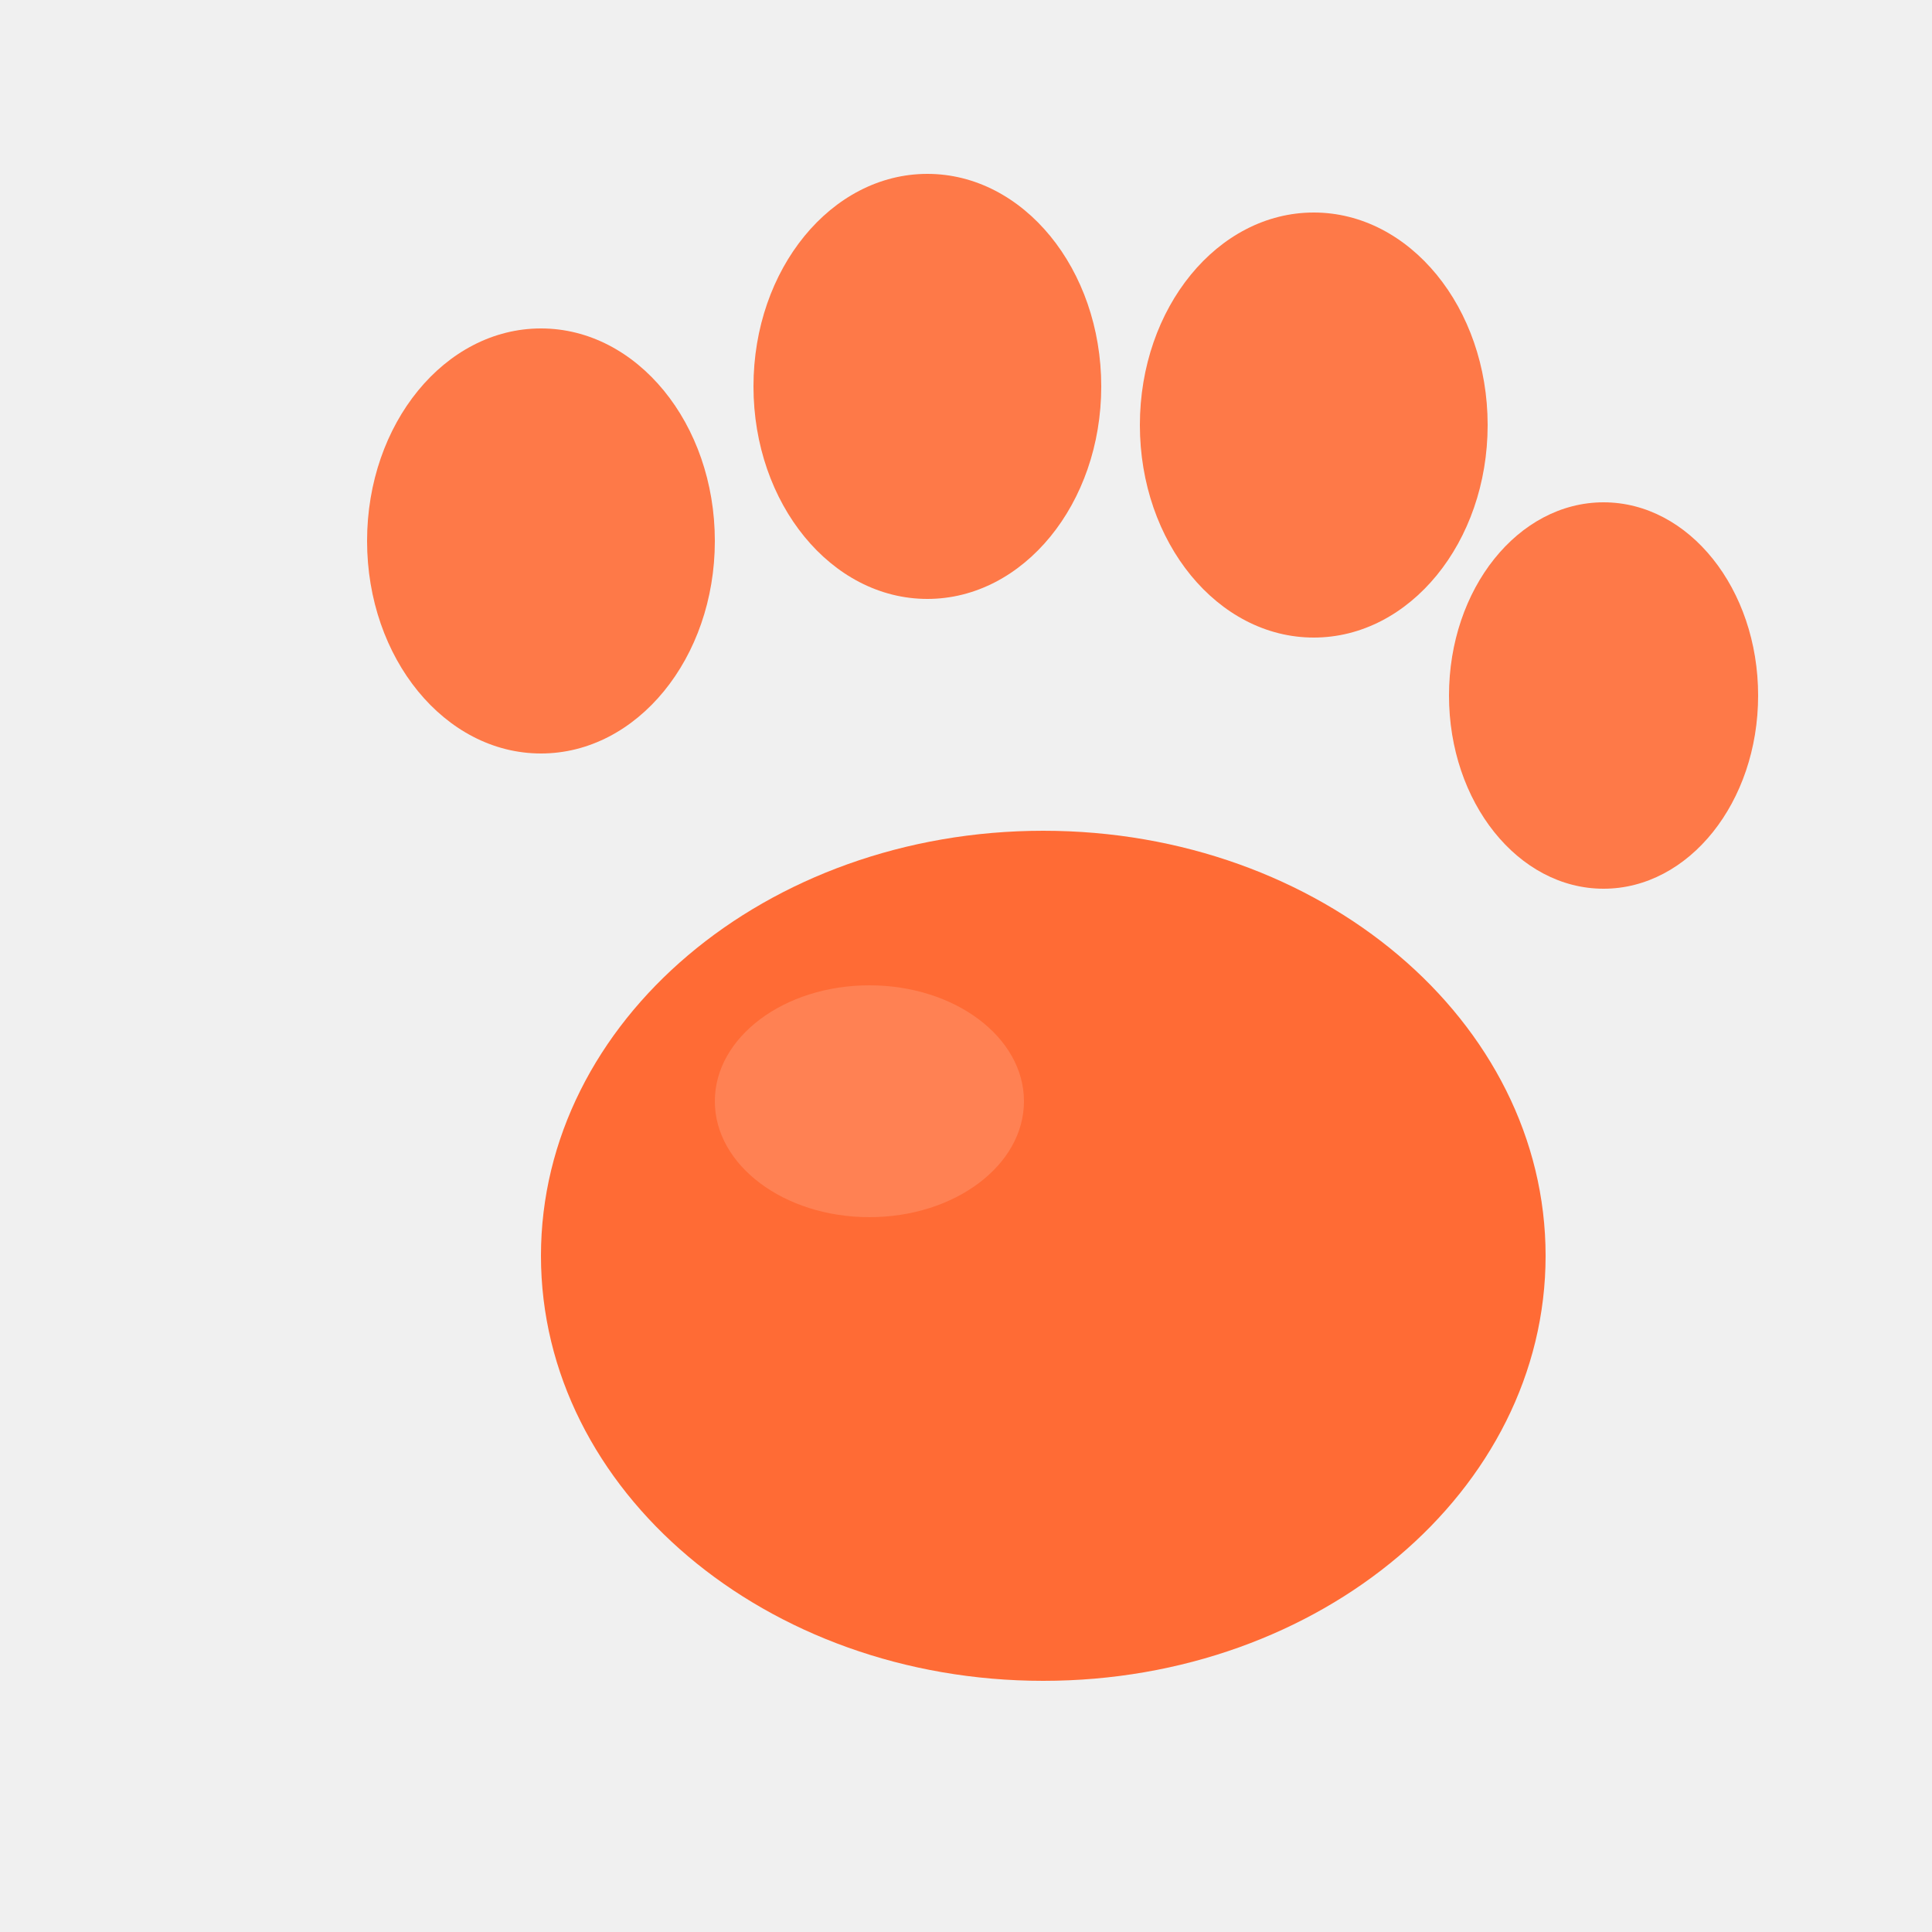
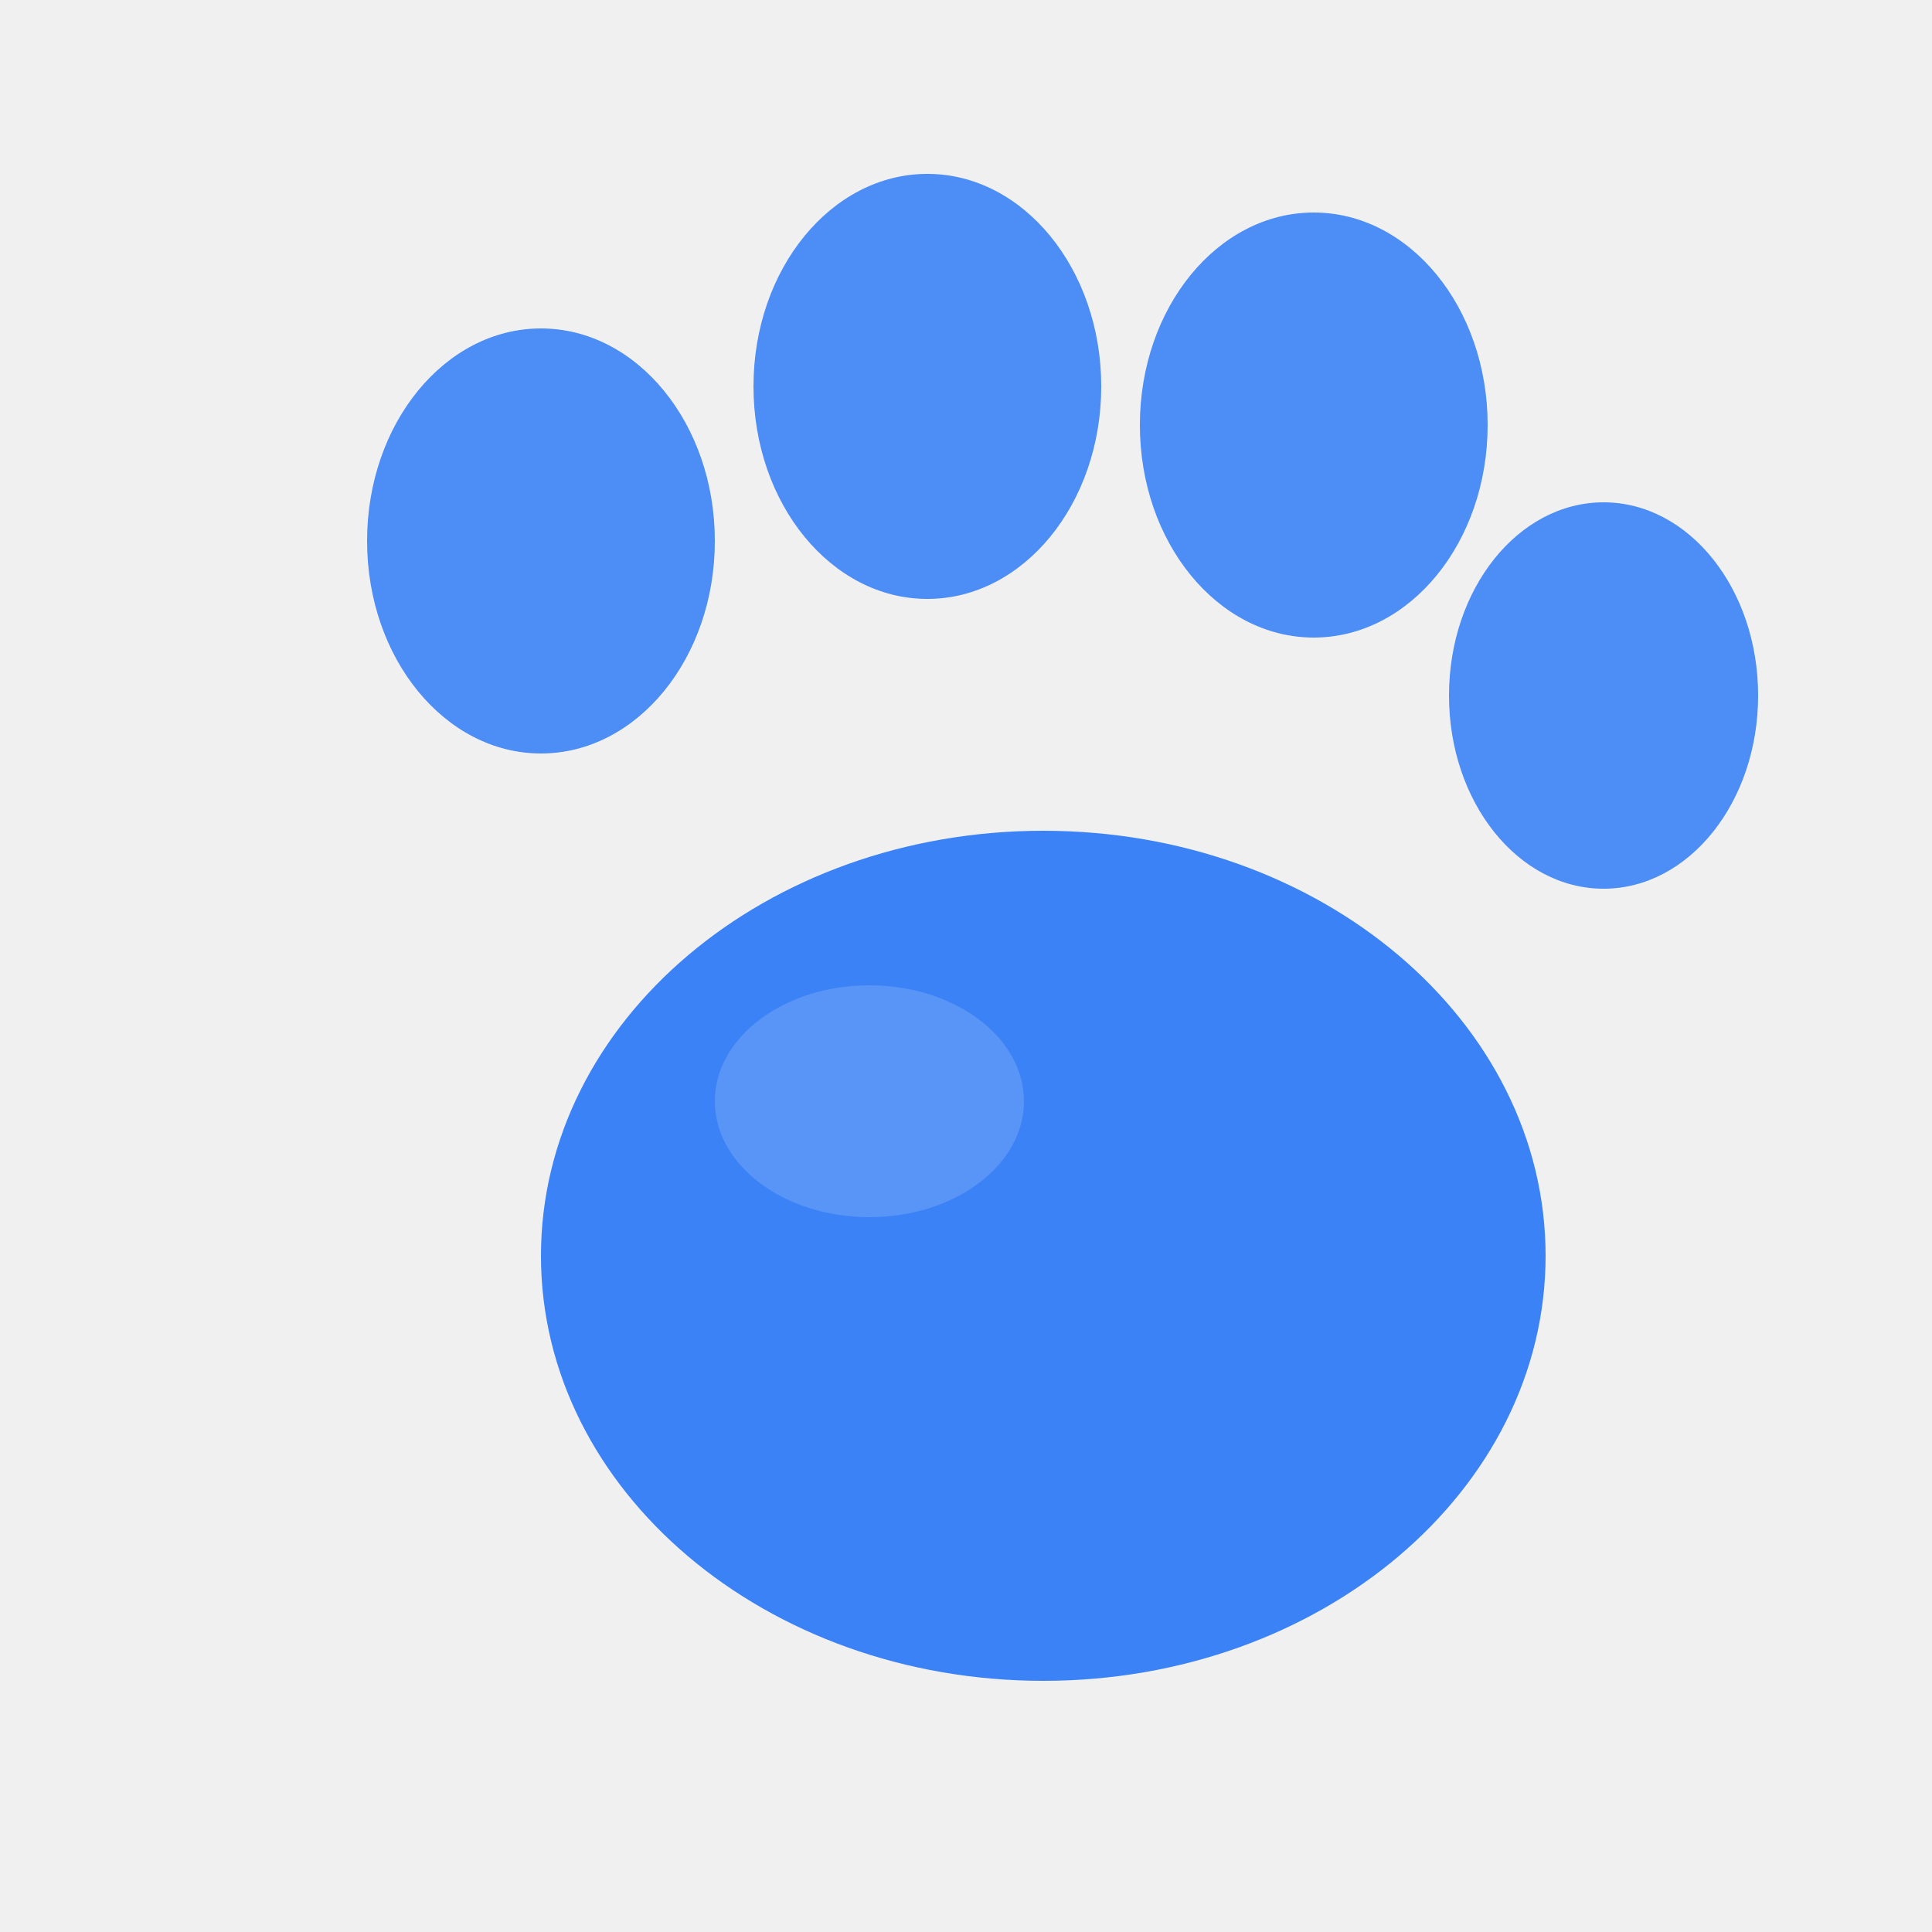
<svg xmlns="http://www.w3.org/2000/svg" viewBox="0 0 100 100">
-   <ellipse cx="28" cy="28" rx="9" ry="11" fill="#FF6B35" opacity="0.9" />
-   <ellipse cx="48" cy="20" rx="9" ry="11" fill="#FF6B35" opacity="0.9" />
-   <ellipse cx="68" cy="22" rx="9" ry="11" fill="#FF6B35" opacity="0.9" />
-   <ellipse cx="83" cy="36" rx="8" ry="10" fill="#FF6B35" opacity="0.9" />
-   <ellipse cx="54" cy="65" rx="26" ry="22" fill="#FF6B35" />
+   <ellipse cx="28" cy="28" rx="9" ry="11" fill="#3B82F6" opacity="0.9" />
+   <ellipse cx="48" cy="20" rx="9" ry="11" fill="#3B82F6" opacity="0.9" />
+   <ellipse cx="68" cy="22" rx="9" ry="11" fill="#3B82F6" opacity="0.9" />
+   <ellipse cx="83" cy="36" rx="8" ry="10" fill="#3B82F6" opacity="0.9" />
+   <ellipse cx="54" cy="65" rx="26" ry="22" fill="#3B82F6" />
  <ellipse cx="45" cy="57" rx="8" ry="6" fill="#fff" opacity="0.15" />
</svg>
